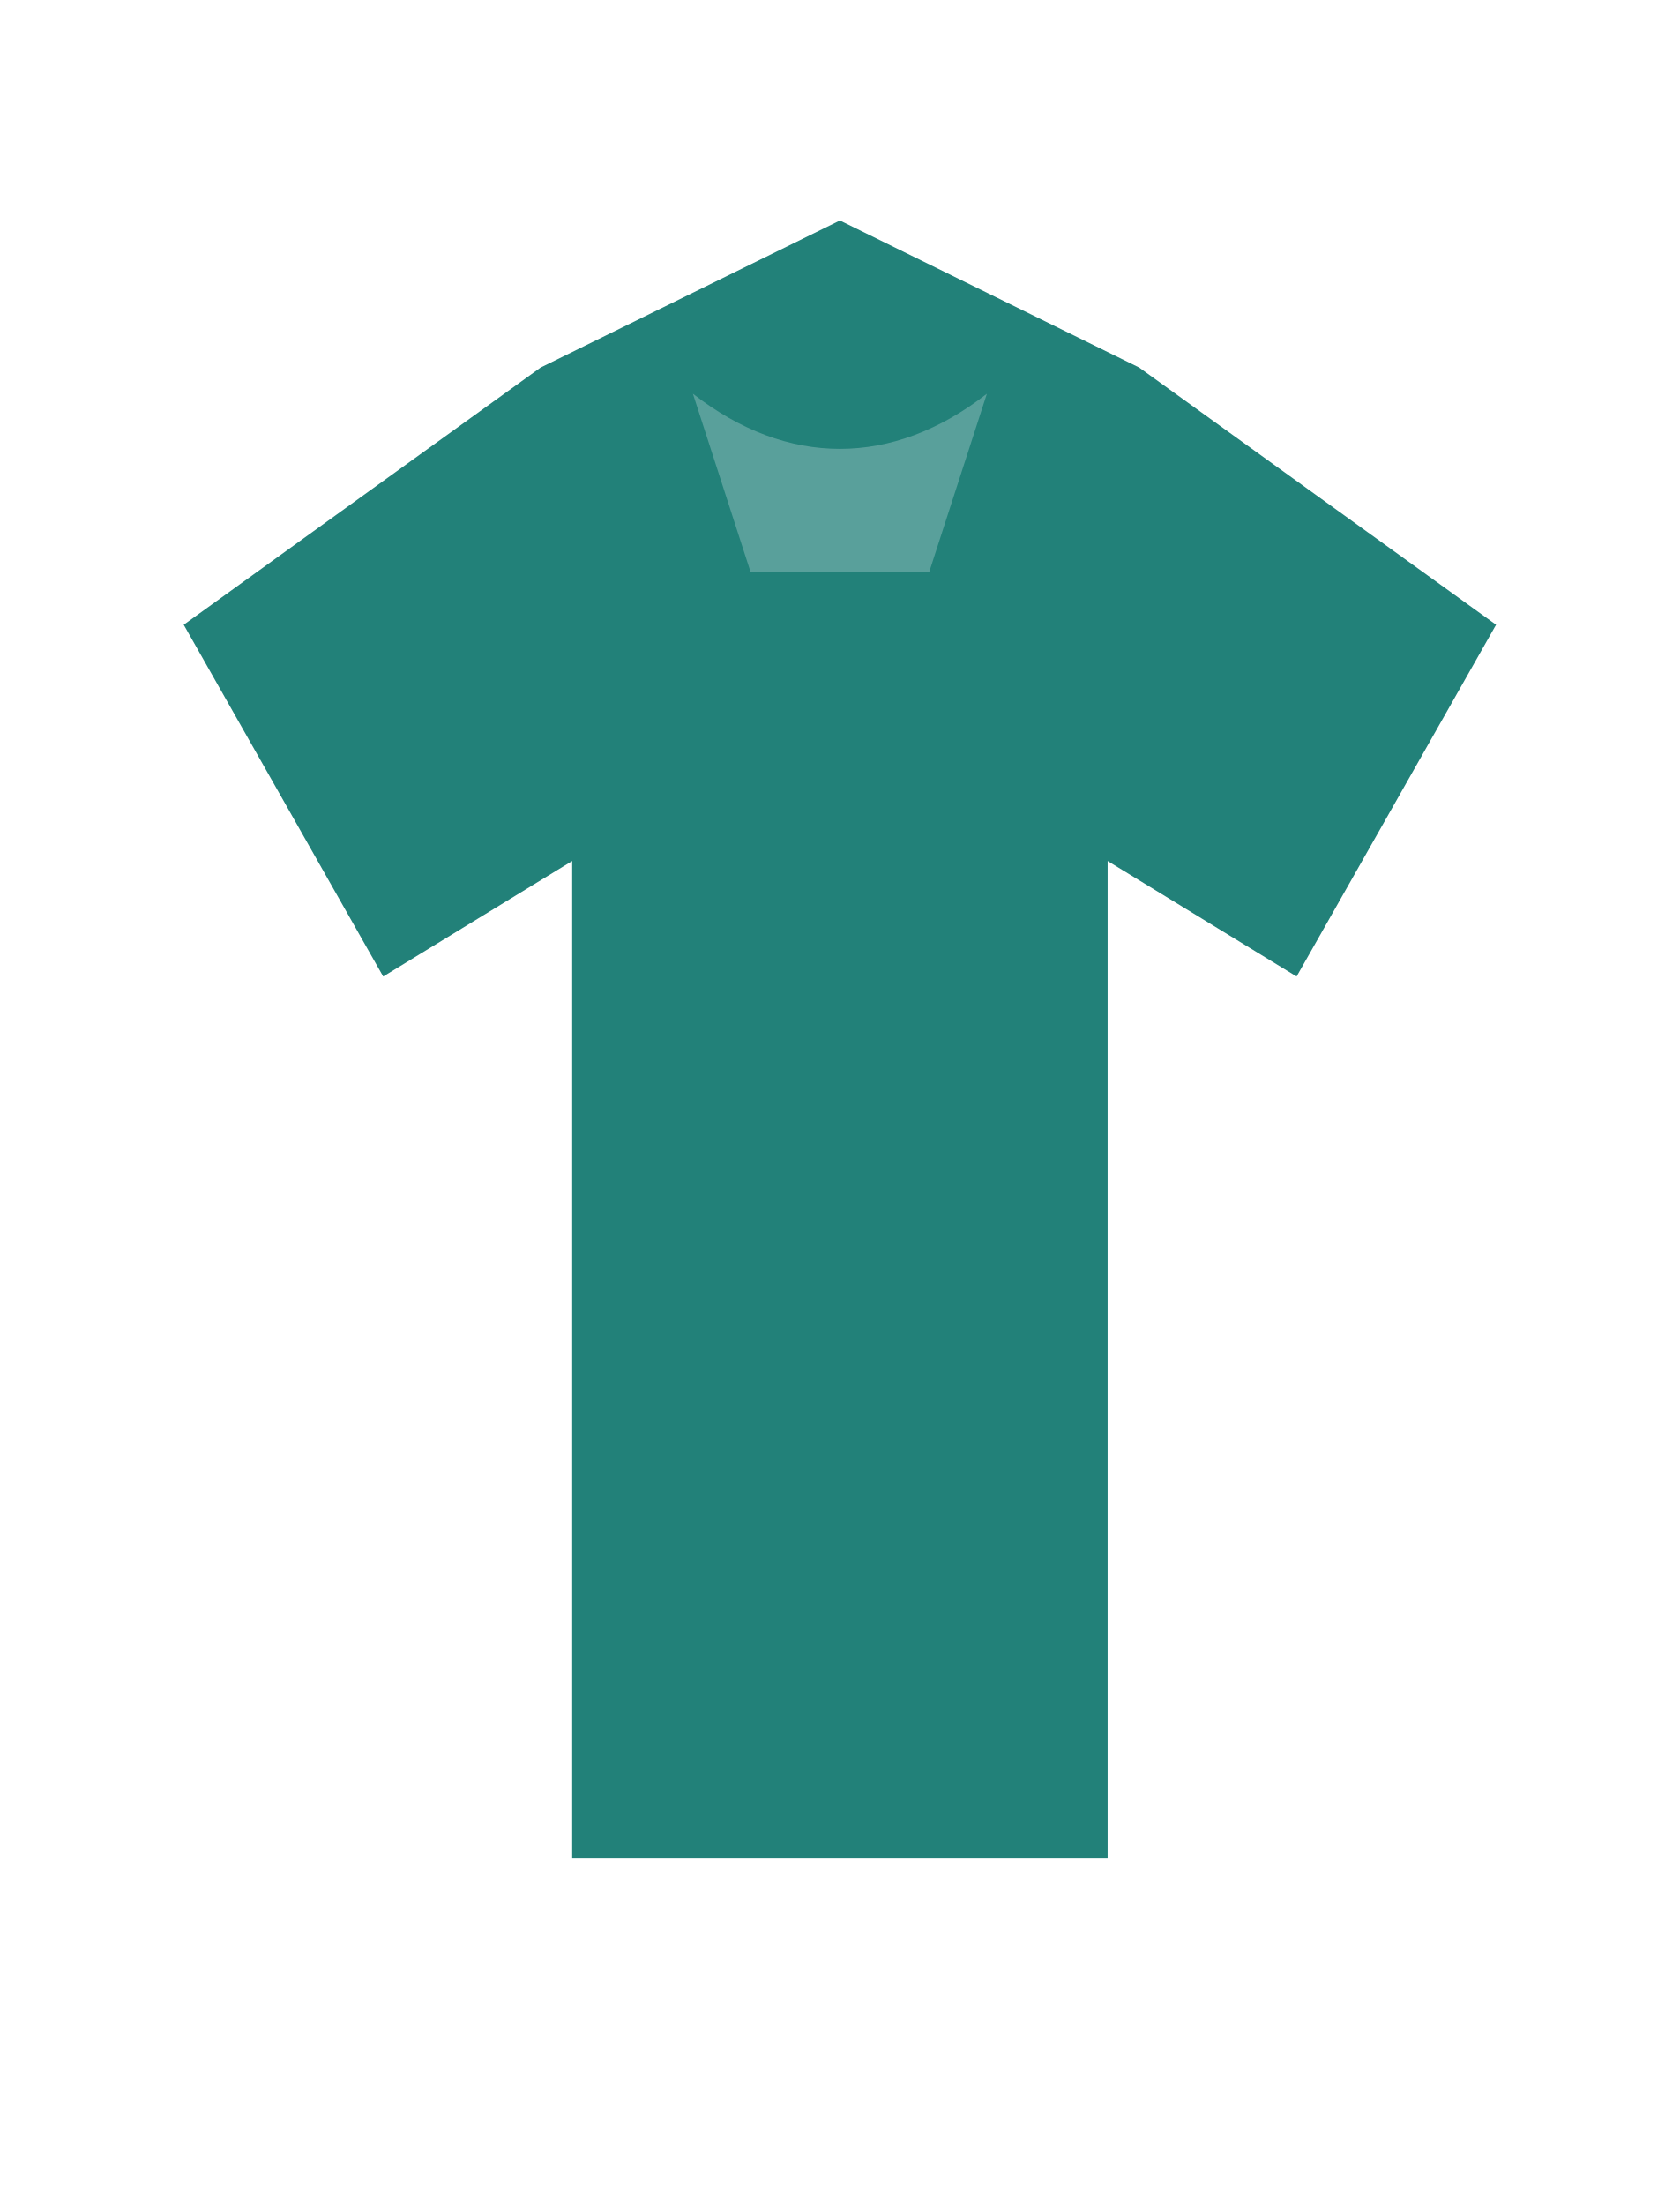
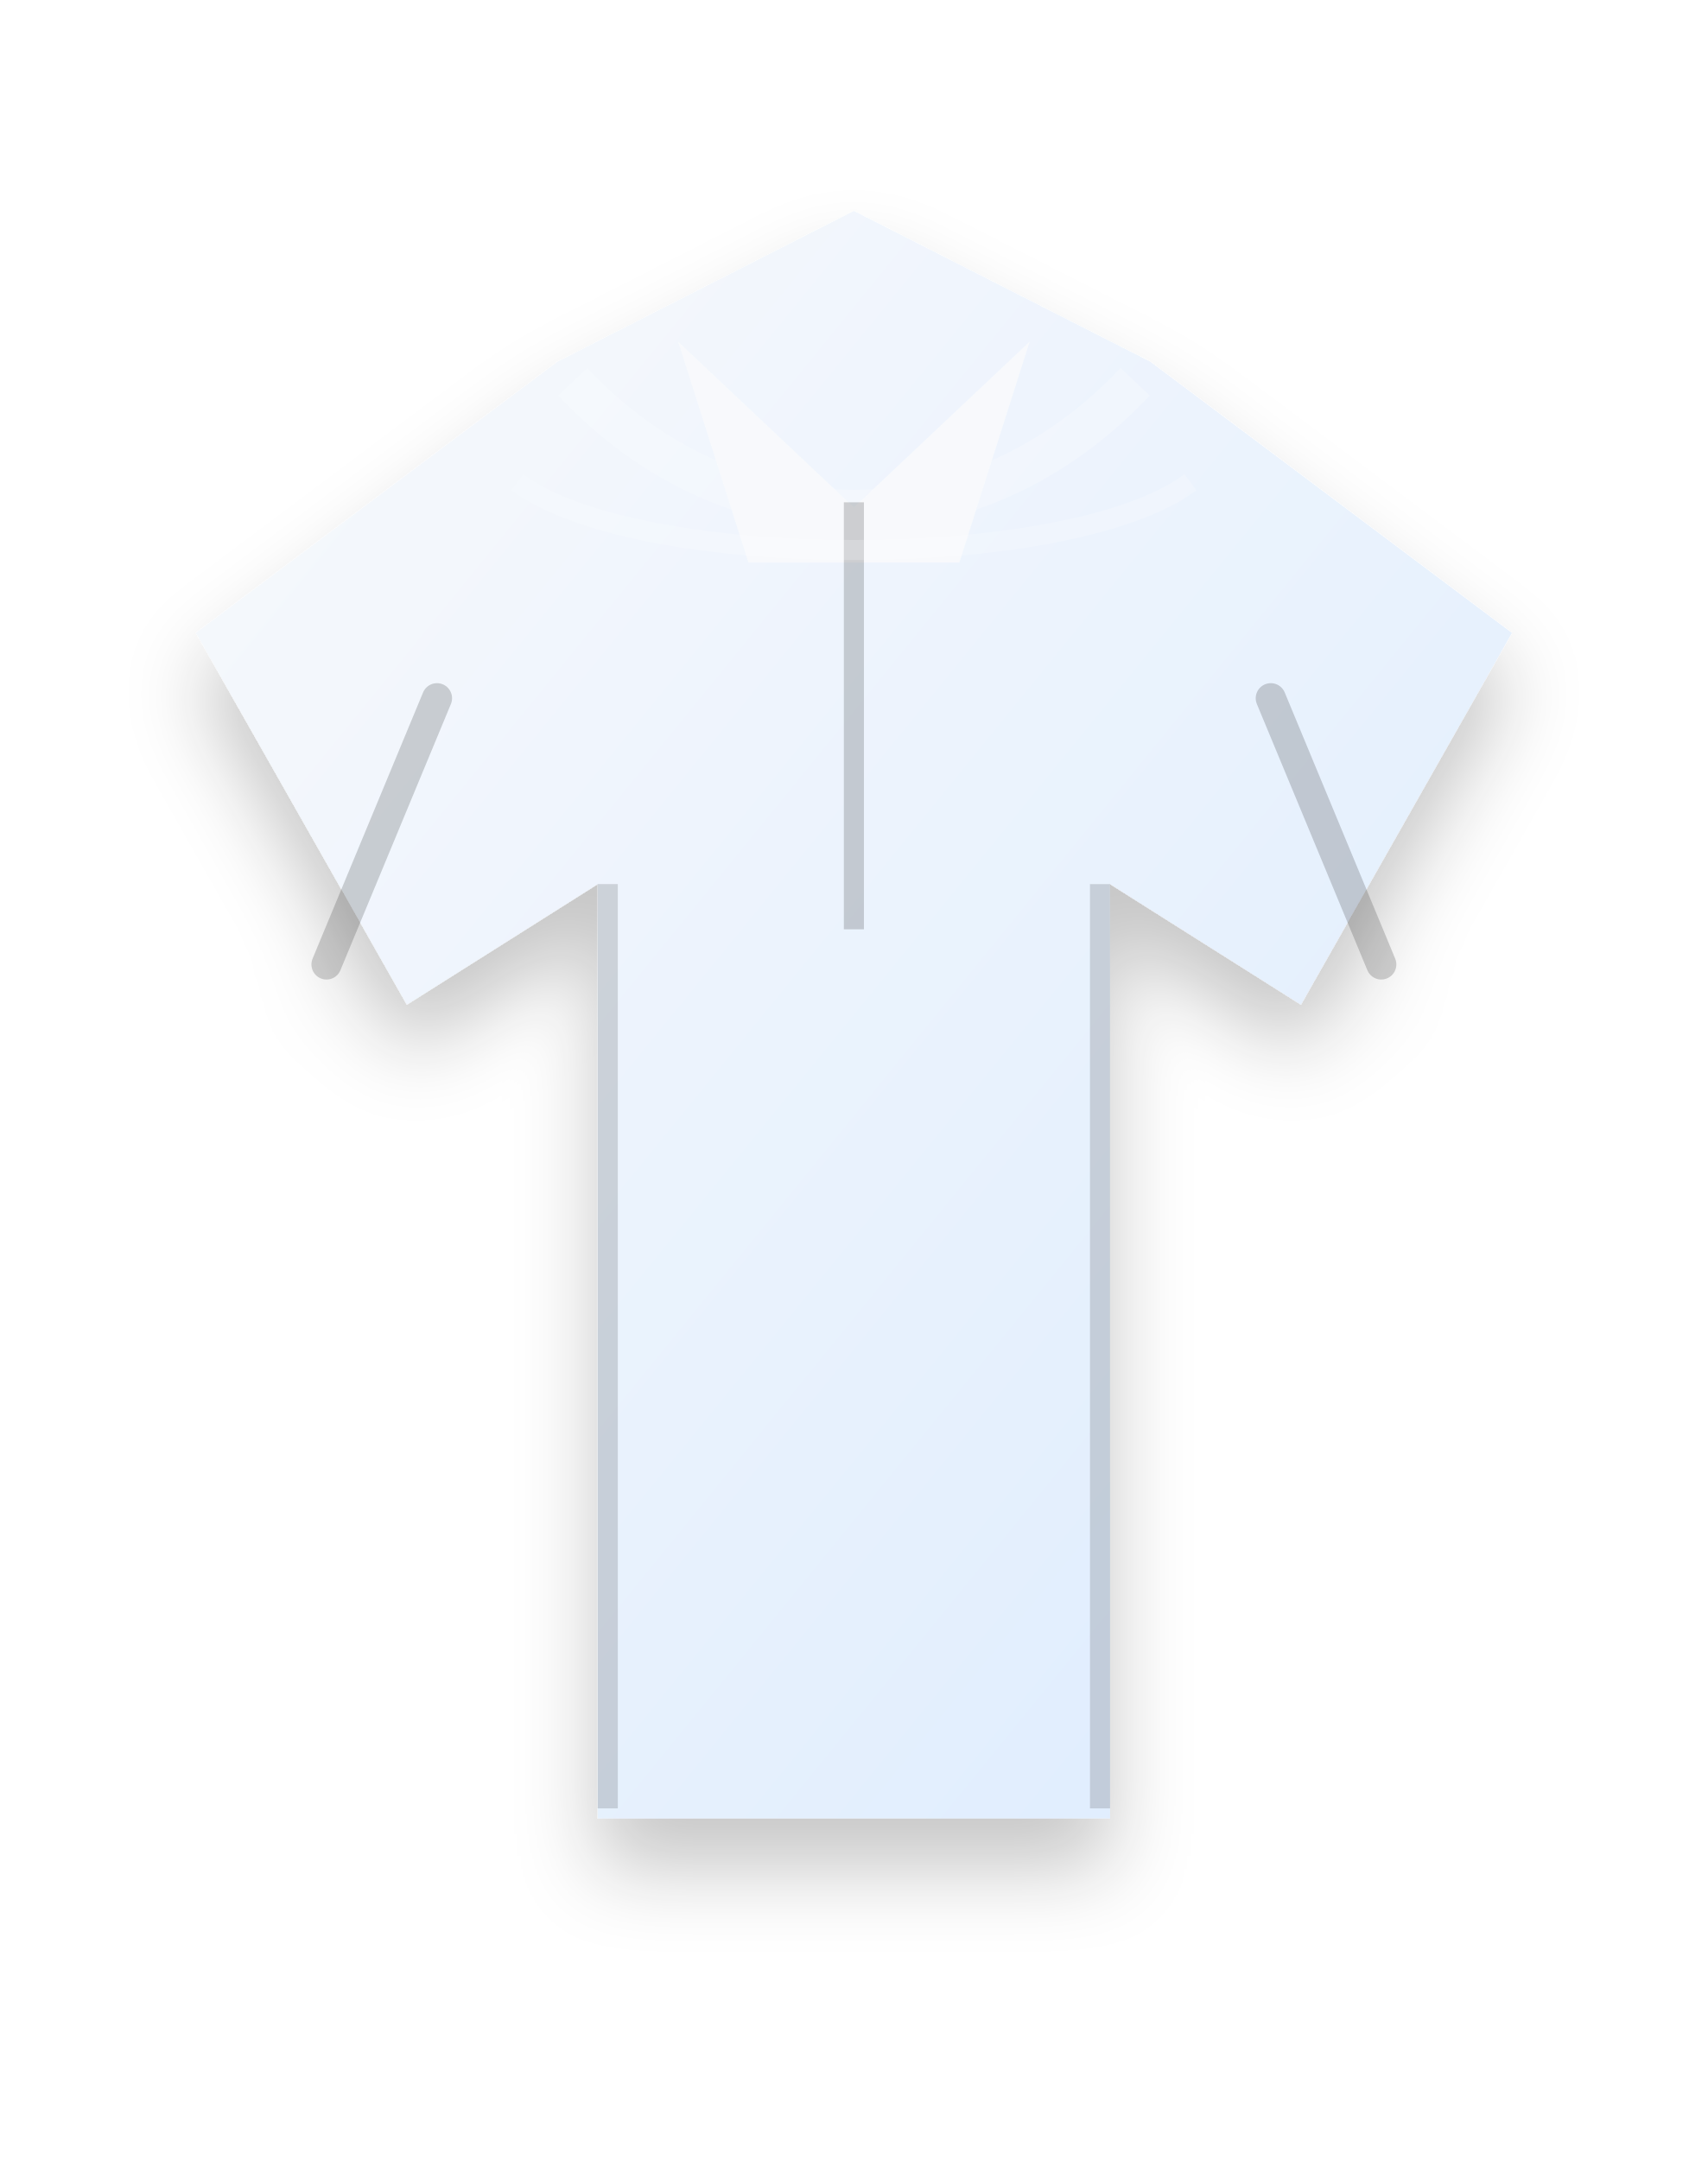
- <svg xmlns="http://www.w3.org/2000/svg" viewBox="0 0 320 420">
-   <g opacity=".92">
-     <path fill="#0f766e" d="M103 70l57-28 57 28 68 49-38 67-36-22v190H109V164l-36 22-38-67 68-49z" />
-     <path fill="rgba(255,255,255,.25)" d="M132 75c18 14 38 14 56 0l-11 34h-34z" />
+ <svg xmlns="http://www.w3.org/2000/svg" viewBox="0 0 340 430">
+   <defs>
+     <linearGradient id="fabric" x1="0" y1="0" x2="1" y2="1">
+       <stop offset="0" stop-color="#f8fafc" />
+       <stop offset="1" stop-color="#dbeafe" />
+     </linearGradient>
+     <linearGradient id="shade" x1="0" y1="0" x2="0" y2="1">
+       <stop offset="0" stop-color="rgba(255,255,255,.28)" />
+       <stop offset="1" stop-color="rgba(0,0,0,.22)" />
+     </linearGradient>
+     <filter id="shadow">
+       <feDropShadow dx="0" dy="10" stdDeviation="8" flood-color="#000" flood-opacity=".23" />
+     </filter>
+   </defs>
+   <g filter="url(#shadow)" opacity=".96">
+     <path d="M111 72l59-30 59 30 72 54-42 74-38-24v186H119V176l-38 24-42-74 72-54z" fill="url(#fabric)" />
+     <path d="M114 76c32 34 80 34 112 0" fill="none" stroke="rgba(255,255,255,.22)" stroke-width="8" />
+     <path d="M135 68l35 33 35-33-14 44h-42z" fill="#f8fafc" opacity=".92" />
+     <path d="M170 100v85" stroke="rgba(0,0,0,.18)" stroke-width="4" />
+     <path d="M121 176v184M219 176v184" stroke="rgba(0,0,0,.15)" stroke-width="4" />
+     <path d="M87 139l-22 53M253 139l22 53" stroke="rgba(0,0,0,.18)" stroke-width="6" stroke-linecap="round" />
+     <path d="M103 96c24 18 110 18 134 0" fill="none" stroke="rgba(255,255,255,.18)" stroke-width="4" />
  </g>
</svg>
